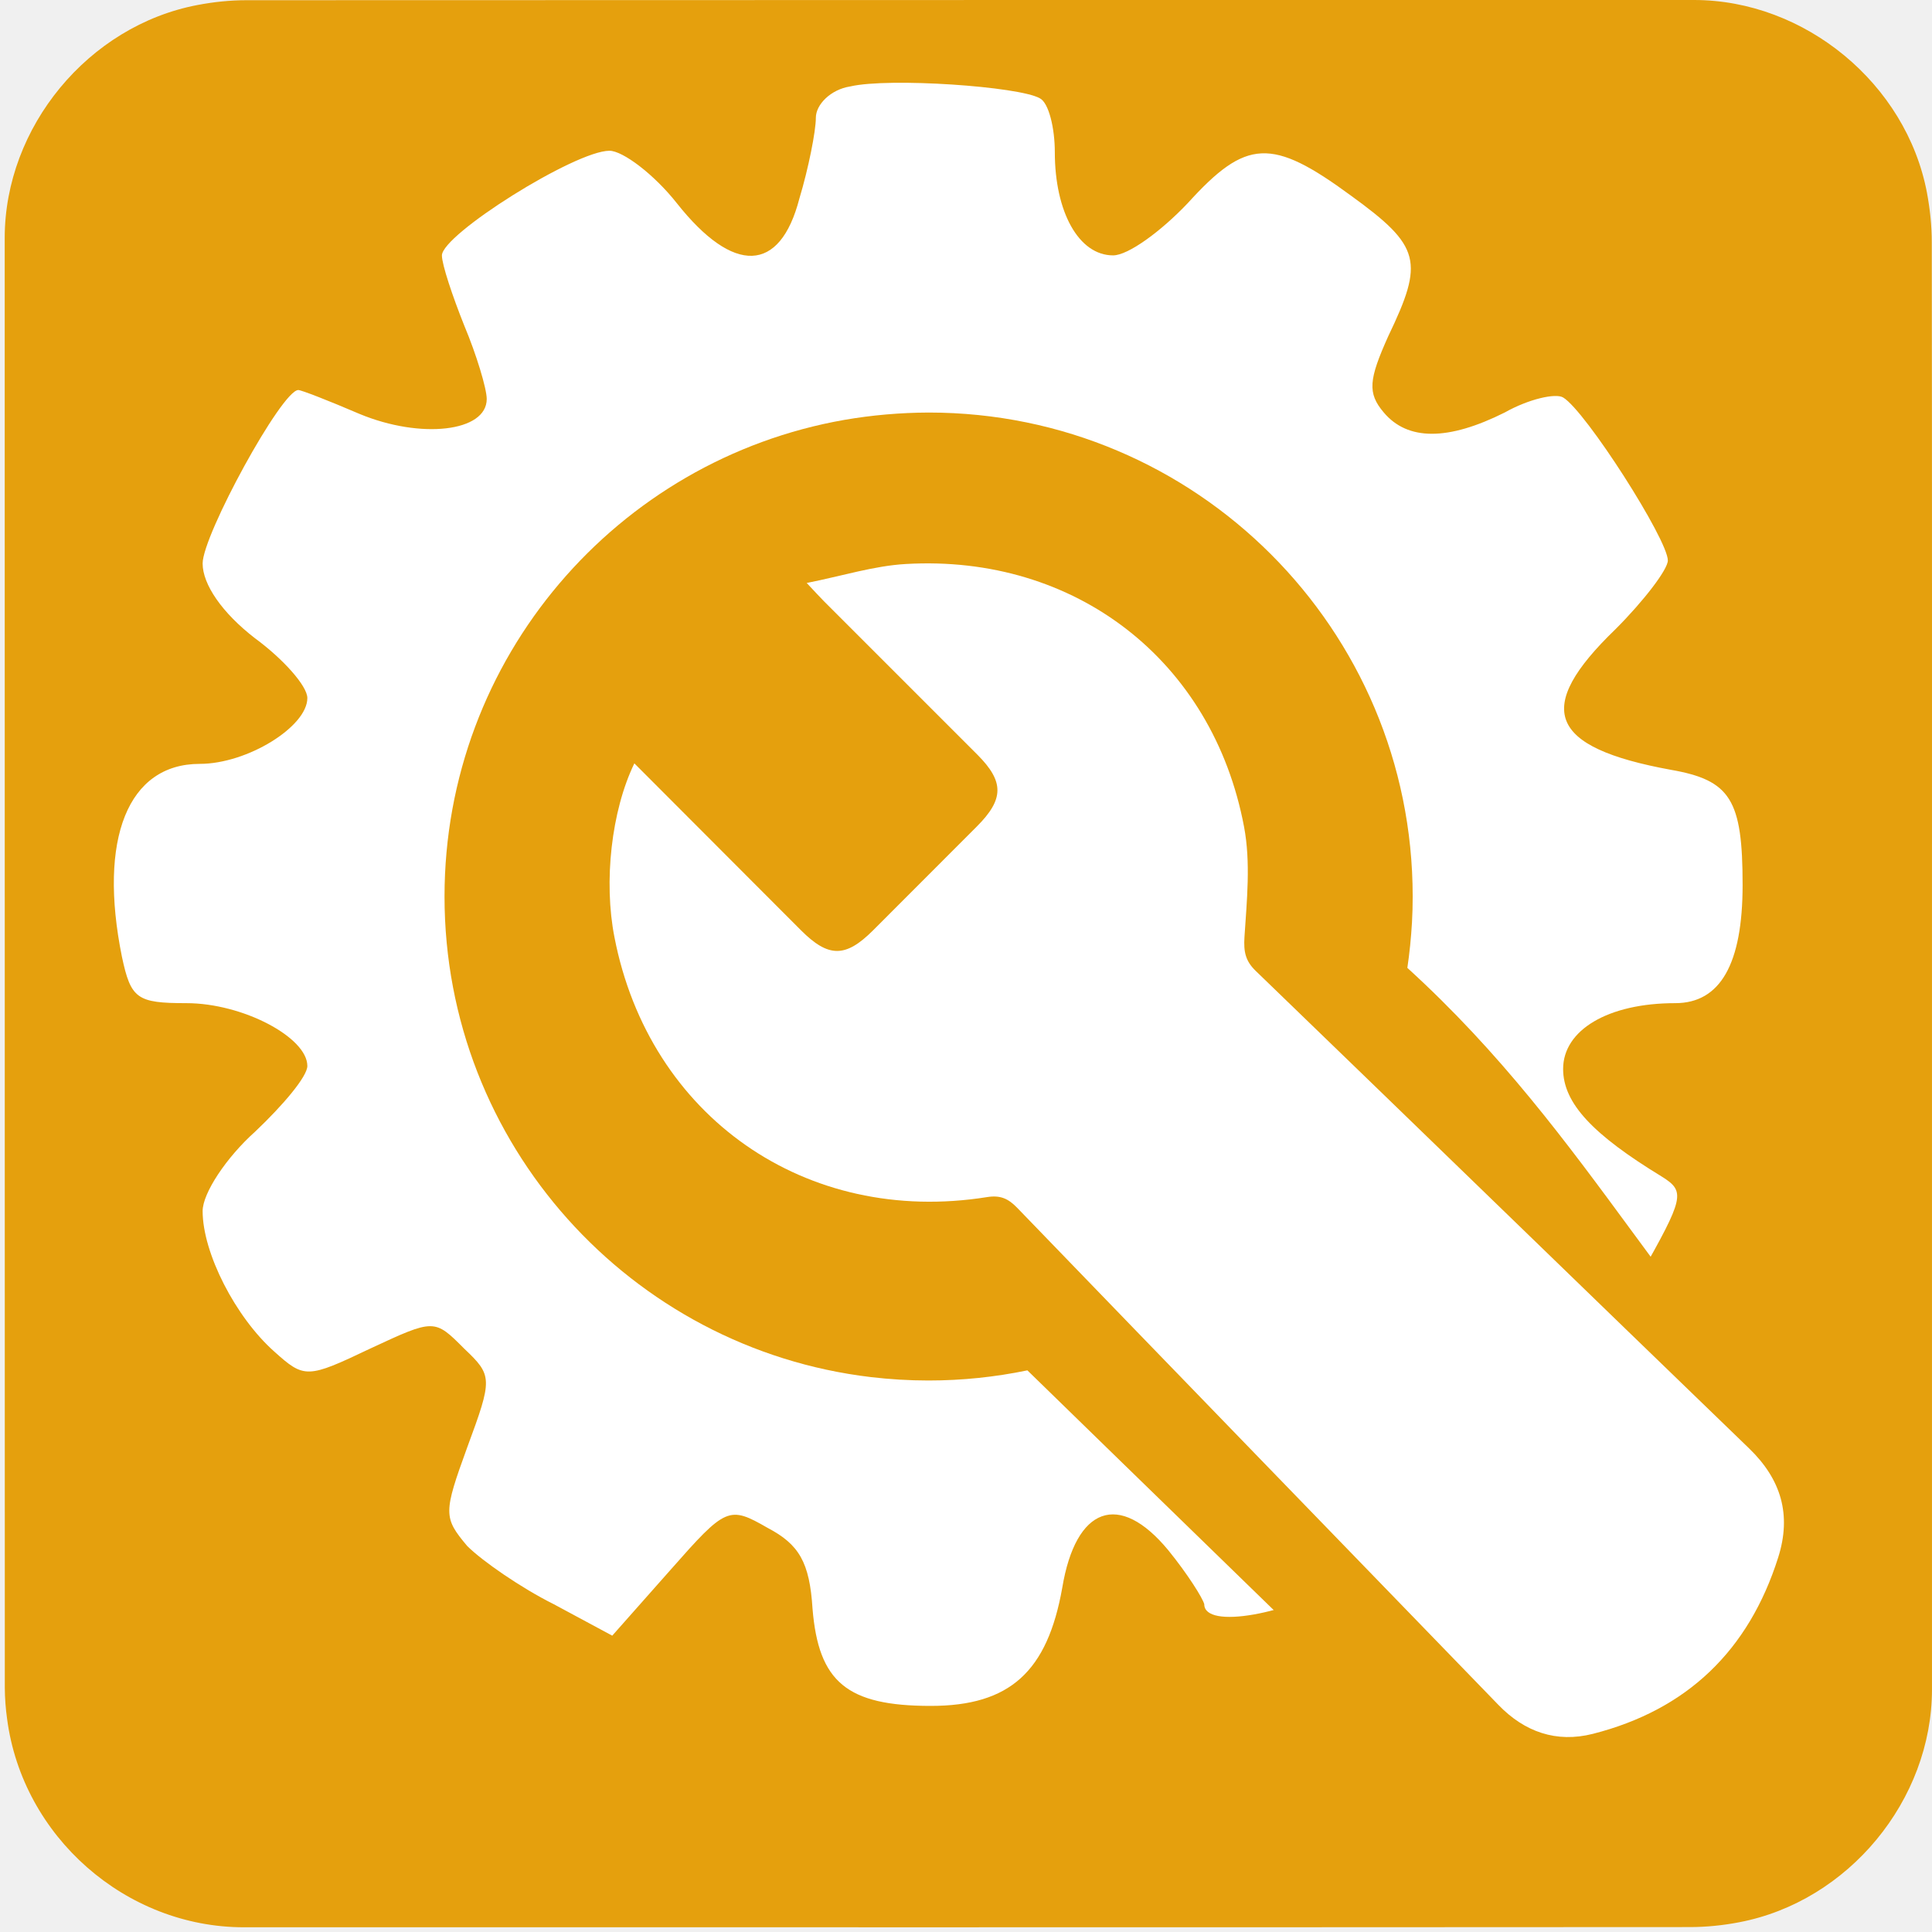
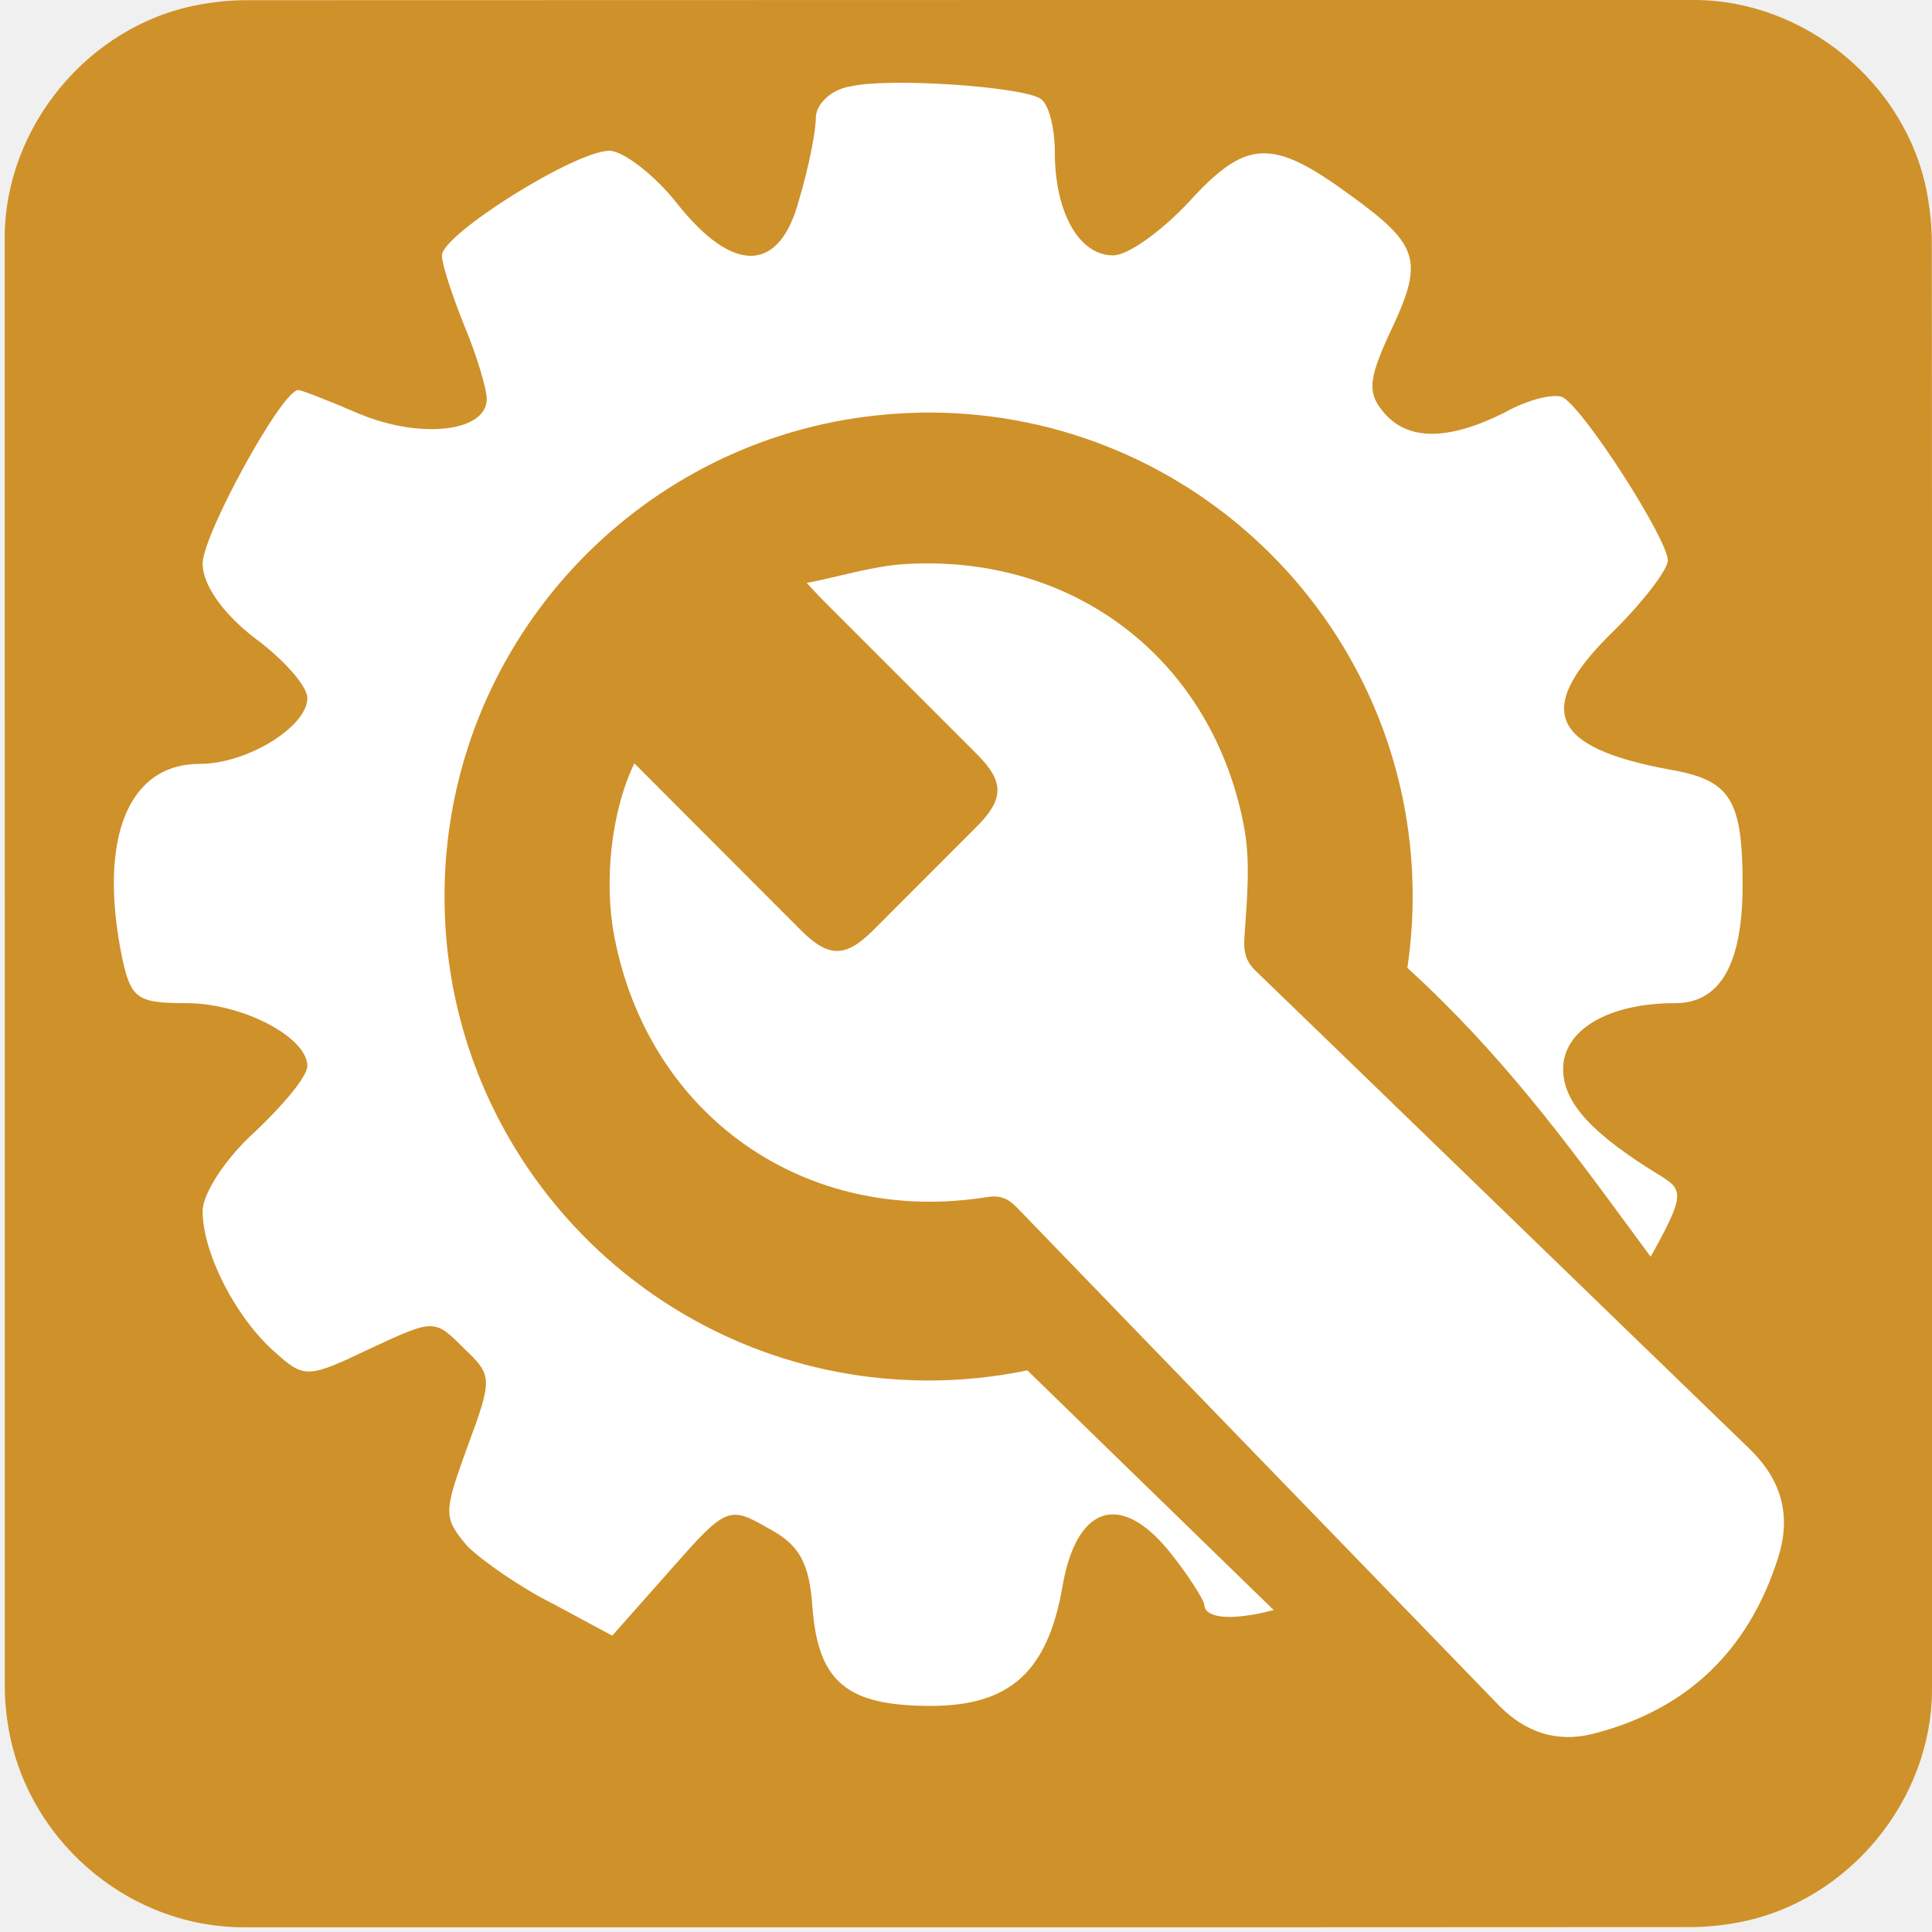
<svg xmlns="http://www.w3.org/2000/svg" id="settings" viewBox="0 0 769 769" width="500" height="500" shape-rendering="geometricPrecision" text-rendering="geometricPrecision" version="1.1">
  <style id="spin">
    @keyframes gear_animation__tr{0%{transform:translate(299.0019px,673.182px) rotate(0deg)}to{transform:translate(299.0019px,673.182px) rotate(360deg)}}#gear_animation{animation:gear_animation__tr 3000ms linear infinite normal forwards}
  </style>
  <g id="background" transform="matrix(4 0 0 4 -806.006 -2320.4)">
-     <path id="square" d="M393.75 676.01v72.19c0 11.03-8.32 21.11-19.18 23.18-1.61.31-3.27.48-4.9.48-47.97.03-95.93.02-143.9.02-11.76 0-22.02-9.02-23.56-20.72a23.27 23.27 0 01-.23-3.12c-.01-48.09-.01-96.18-.01-144.26 0-11.03 8.32-21.12 19.18-23.18 1.61-.31 3.27-.48 4.9-.48 48.01-.02 96.02-.02 144.02-.02 11.03 0 21.13 8.33 23.18 19.18.3 1.61.48 3.27.48 4.9.03 23.94.02 47.89.02 71.83z" fill="#e5a00d" stroke="none" stroke-width="1" />
+     <path id="square" d="M393.75 676.01v72.19c0 11.03-8.32 21.11-19.18 23.18-1.61.31-3.27.48-4.9.48-47.97.03-95.93.02-143.9.02-11.76 0-22.02-9.02-23.56-20.72a23.27 23.27 0 01-.23-3.12c-.01-48.09-.01-96.18-.01-144.26 0-11.03 8.32-21.12 19.18-23.18 1.61-.31 3.27-.48 4.9-.48 48.01-.02 96.02-.02 144.02-.02 11.03 0 21.13 8.33 23.18 19.18.3 1.61.48 3.27.48 4.9.03 23.94.02 47.89.02 71.83z" fill="#cf9129" stroke="none" stroke-width="1" />
  </g>
  <g id="settings_top" transform="matrix(4 0 0 4 -826.545 -2336.753)">
    <g id="settings_group">
      <g id="gear_animation" transform="translate(299.002 673.182)">
        <path id="gear" d="M291.24 592.79c-1.93.3-3.42 1.79-3.42 3.12 0 1.34-.74 5.06-1.64 8.04-1.93 7.44-6.55 7.59-12.2.45-2.23-2.83-5.36-5.21-6.7-5.21-3.42 0-16.67 8.33-16.67 10.42 0 .89 1.04 4.02 2.23 6.99 1.19 2.83 2.23 6.25 2.23 7.29 0 3.27-6.55 4.02-12.65 1.49-3.12-1.34-5.8-2.38-6.1-2.38-1.64 0-9.52 14.43-9.52 17.26 0 2.08 1.93 4.91 5.21 7.44 2.83 2.08 5.21 4.76 5.21 5.95 0 2.83-5.95 6.55-10.71 6.55-7.14 0-10.12 7.44-7.74 19.2.89 4.17 1.49 4.61 6.4 4.61 5.65 0 12.05 3.42 12.05 6.25 0 1.04-2.38 3.87-5.21 6.55-2.83 2.53-5.21 6.1-5.21 7.89 0 4.17 3.27 10.56 7.14 13.99 2.98 2.68 3.27 2.68 9.52-.3 6.4-2.98 6.4-2.98 9.37 0 2.83 2.68 2.83 2.98.3 9.82-2.38 6.55-2.38 6.99 0 9.82 1.49 1.49 5.36 4.17 8.63 5.8l5.8 3.12 5.8-6.55c5.51-6.25 5.8-6.4 9.67-4.17 3.12 1.64 4.17 3.42 4.46 8.04.6 7.29 3.42 9.67 11.76 9.67 7.89 0 11.61-3.42 13.09-11.76 1.34-8.04 5.65-9.67 10.56-3.72 1.93 2.38 3.42 4.76 3.57 5.36 0 2.53 8.33 1.04 14.43-2.53 7.14-4.32 7.74-6.7 3.87-14.88-2.38-4.91-2.38-5.36 0-7.74s2.98-2.38 9.82.15c4.17 1.49 8.18 2.23 8.93 1.79.74-.6 3.57-4.76 6.25-9.37 4.46-7.89 4.61-8.48 2.23-9.97-6.84-4.17-9.82-7.29-9.82-10.71 0-3.87 4.46-6.55 11.16-6.55 4.46 0 6.7-3.87 6.7-11.76 0-8.48-1.19-10.42-7.14-11.46-12.2-2.23-13.69-6.1-5.51-13.99 2.83-2.83 5.21-5.95 5.21-6.84 0-2.08-8.18-14.88-10.42-16.22-.74-.45-3.42.15-5.8 1.49-5.65 2.83-9.67 2.83-12.05 0-1.64-1.93-1.49-3.27.45-7.59 3.57-7.44 3.27-8.93-3.72-13.99-7.89-5.8-10.42-5.65-16.22.74-2.68 2.83-5.95 5.21-7.44 5.21-3.42 0-5.8-4.32-5.8-10.27 0-2.38-.6-4.91-1.49-5.36-2.05-1.18-15-2.08-18.87-1.18z" transform="translate(-299.002 -673.182)" fill="#FFF" stroke="none" stroke-width="1" />
      </g>
-       <path id="wrench_outline" d="M290.66 625.97c-22.61 3.96-39.79 23.69-39.79 47.43 0 24.65 18.53 44.98 42.42 47.82 1.88.22 3.8.34 5.74.34 3.37 0 6.66-.35 9.84-1.01l9.26 9.02c14.01 13.64 28.03 27.26 42.05 40.89l3.32-3.05 17.12-15.72 8.38-16.41s1.07-.98 2.45-2.25c-18.65-16.99-26.12-35.54-44.77-52.53.22-1.48.37-2.99.46-4.52.05-.86.07-1.72.07-2.59 0-26.59-21.56-48.15-48.15-48.15-2.88.01-5.68.26-8.4.73z" fill="#e5a00d" stroke="none" stroke-width="1" />
+       <path id="wrench_outline" d="M290.66 625.97c-22.61 3.96-39.79 23.69-39.79 47.43 0 24.65 18.53 44.98 42.42 47.82 1.88.22 3.8.34 5.74.34 3.37 0 6.66-.35 9.84-1.01l9.26 9.02c14.01 13.64 28.03 27.26 42.05 40.89l3.32-3.05 17.12-15.72 8.38-16.41s1.07-.98 2.45-2.25c-18.65-16.99-26.12-35.54-44.77-52.53.22-1.48.37-2.99.46-4.52.05-.86.07-1.72.07-2.59 0-26.59-21.56-48.15-48.15-48.15-2.88.01-5.68.26-8.4.73z" fill="#cf9129" stroke="none" stroke-width="1" />
      <path id="wrench" d="M269.76 660.15c5.63 5.64 11.1 11.13 16.58 16.61 2.74 2.74 4.44 2.74 7.18 0 3.44-3.44 6.87-6.88 10.31-10.32 2.73-2.73 2.74-4.47.06-7.16l-15.27-15.27c-.43-.43-.83-.88-1.71-1.81 3.58-.71 6.7-1.71 9.88-1.89 16.85-.97 30.52 9.6 33.64 26.15.67 3.54.28 7.33.04 10.98-.09 1.45.09 2.37 1.13 3.37 16.38 15.82 32.7 31.68 49.08 47.5 3.19 3.08 4.25 6.6 2.9 10.86-2.93 9.25-9.05 15.16-18.44 17.55-3.62.92-6.79-.18-9.4-2.88-15.97-16.49-31.95-32.96-47.89-49.47-.9-.93-1.69-1.27-3-1.06-18.02 2.88-33.61-8.02-37.07-25.86-1.09-5.52-.31-12.58 1.98-17.3z" fill="#FFF" stroke="none" stroke-width="1" />
    </g>
  </g>
</svg>
